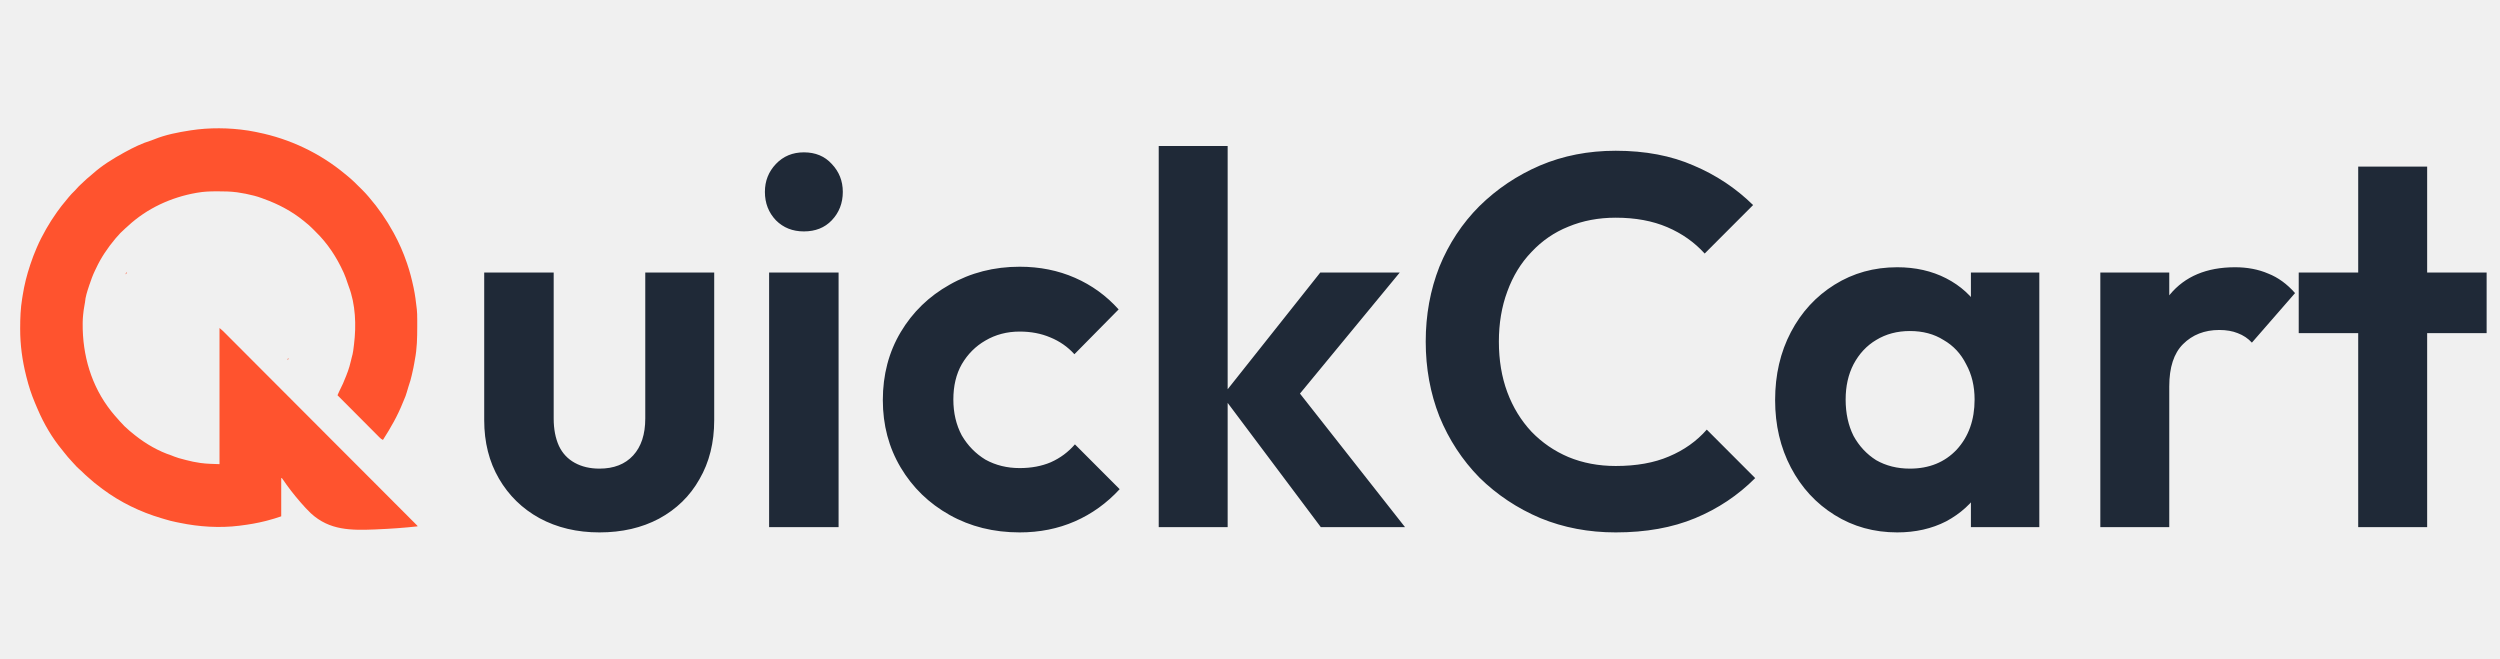
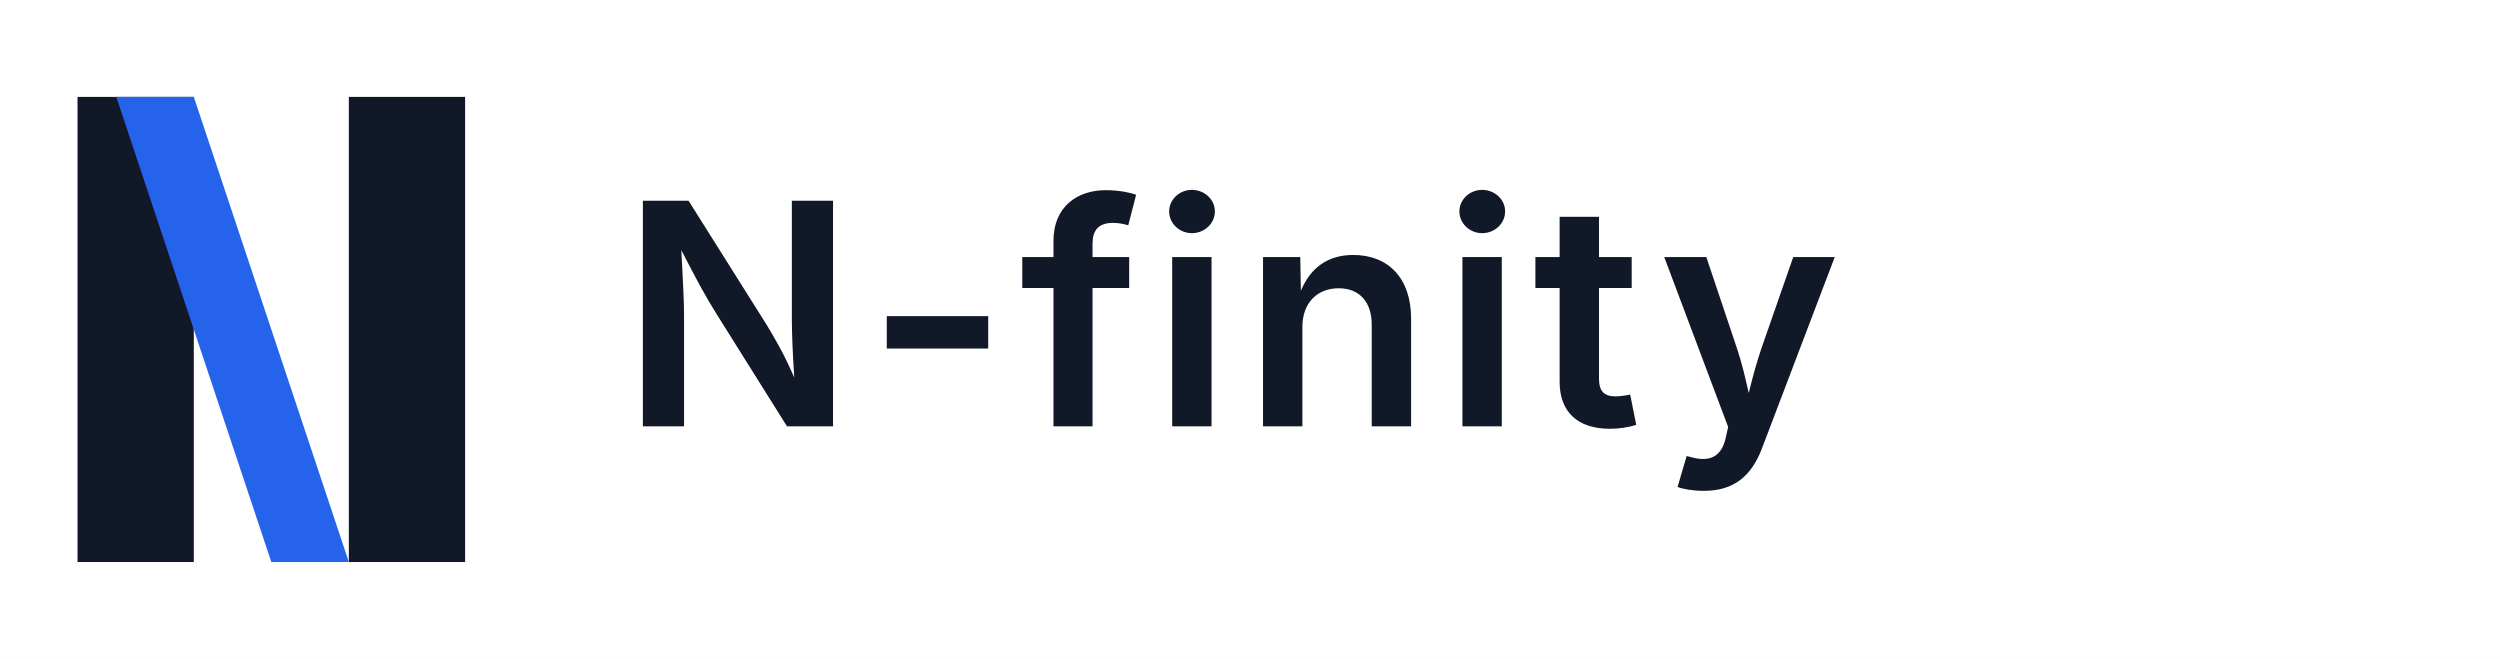
- <svg xmlns="http://www.w3.org/2000/svg" width="129" height="34" viewBox="0 0 129 34" fill="none">
-   <path d="M30.933 27.472C29.774 27.472 28.742 27.227 27.837 26.737C26.95 26.248 26.253 25.568 25.746 24.697C25.239 23.827 24.985 22.821 24.985 21.678V14.062H28.57V21.597C28.57 22.141 28.661 22.612 28.842 23.011C29.023 23.392 29.294 23.682 29.656 23.881C30.019 24.081 30.444 24.181 30.933 24.181C31.675 24.181 32.255 23.954 32.671 23.501C33.087 23.047 33.296 22.413 33.296 21.597V14.062H36.853V21.678C36.853 22.839 36.6 23.854 36.093 24.725C35.604 25.595 34.907 26.275 34.002 26.765C33.115 27.236 32.092 27.472 30.933 27.472ZM39.686 27.2V14.062H43.271V27.2H39.686ZM41.479 11.941C40.9 11.941 40.42 11.75 40.039 11.369C39.659 10.97 39.469 10.481 39.469 9.901C39.469 9.338 39.659 8.858 40.039 8.459C40.42 8.06 40.9 7.861 41.479 7.861C42.076 7.861 42.556 8.06 42.918 8.459C43.298 8.858 43.489 9.338 43.489 9.901C43.489 10.481 43.298 10.97 42.918 11.369C42.556 11.75 42.076 11.941 41.479 11.941ZM52.615 27.472C51.275 27.472 50.071 27.173 49.003 26.574C47.935 25.976 47.093 25.16 46.477 24.126C45.862 23.093 45.554 21.932 45.554 20.645C45.554 19.339 45.862 18.169 46.477 17.136C47.093 16.102 47.935 15.286 49.003 14.688C50.089 14.071 51.293 13.763 52.615 13.763C53.647 13.763 54.597 13.953 55.466 14.334C56.336 14.715 57.087 15.259 57.721 15.966L55.439 18.278C55.095 17.897 54.679 17.607 54.19 17.408C53.719 17.208 53.194 17.109 52.615 17.109C51.963 17.109 51.375 17.263 50.85 17.571C50.343 17.861 49.935 18.269 49.627 18.795C49.338 19.303 49.193 19.91 49.193 20.617C49.193 21.306 49.338 21.923 49.627 22.467C49.935 22.993 50.343 23.41 50.85 23.718C51.375 24.008 51.963 24.153 52.615 24.153C53.212 24.153 53.746 24.054 54.217 23.854C54.706 23.637 55.122 23.328 55.466 22.929L57.775 25.241C57.105 25.967 56.336 26.52 55.466 26.901C54.597 27.281 53.647 27.472 52.615 27.472ZM68.154 27.2L63.076 20.427L68.127 14.062H72.228L66.308 21.243L66.443 19.502L72.499 27.2H68.154ZM59.79 27.2V7.534H63.347V27.2H59.79ZM83.371 27.472C81.977 27.472 80.683 27.227 79.488 26.737C78.293 26.23 77.243 25.532 76.338 24.643C75.45 23.736 74.762 22.685 74.273 21.488C73.803 20.291 73.567 19.003 73.567 17.625C73.567 16.247 73.803 14.96 74.273 13.763C74.762 12.566 75.45 11.524 76.338 10.635C77.243 9.746 78.284 9.048 79.461 8.541C80.656 8.033 81.959 7.779 83.371 7.779C84.892 7.779 86.232 8.033 87.391 8.541C88.549 9.03 89.572 9.71 90.46 10.581L87.961 13.083C87.436 12.503 86.793 12.049 86.033 11.723C85.272 11.397 84.385 11.233 83.371 11.233C82.484 11.233 81.669 11.387 80.927 11.696C80.203 11.986 79.569 12.421 79.026 13.001C78.483 13.563 78.067 14.243 77.777 15.041C77.487 15.821 77.342 16.682 77.342 17.625C77.342 18.586 77.487 19.457 77.777 20.237C78.067 21.016 78.483 21.696 79.026 22.277C79.569 22.839 80.203 23.274 80.927 23.582C81.669 23.89 82.484 24.045 83.371 24.045C84.44 24.045 85.354 23.881 86.114 23.555C86.893 23.229 87.545 22.766 88.07 22.168L90.568 24.67C89.681 25.559 88.649 26.248 87.472 26.737C86.295 27.227 84.928 27.472 83.371 27.472ZM97.897 27.472C96.702 27.472 95.625 27.173 94.665 26.574C93.705 25.976 92.954 25.16 92.411 24.126C91.868 23.093 91.596 21.932 91.596 20.645C91.596 19.339 91.868 18.169 92.411 17.136C92.954 16.102 93.705 15.286 94.665 14.688C95.625 14.089 96.702 13.79 97.897 13.79C98.838 13.79 99.68 13.981 100.422 14.361C101.165 14.742 101.753 15.277 102.188 15.966C102.64 16.637 102.885 17.399 102.921 18.251V22.984C102.885 23.854 102.64 24.625 102.188 25.296C101.753 25.967 101.165 26.502 100.422 26.901C99.68 27.281 98.838 27.472 97.897 27.472ZM98.549 24.181C99.544 24.181 100.35 23.854 100.966 23.201C101.581 22.53 101.889 21.669 101.889 20.617C101.889 19.928 101.744 19.321 101.454 18.795C101.183 18.251 100.794 17.834 100.287 17.544C99.798 17.235 99.219 17.081 98.549 17.081C97.897 17.081 97.317 17.235 96.81 17.544C96.322 17.834 95.932 18.251 95.643 18.795C95.371 19.321 95.235 19.928 95.235 20.617C95.235 21.325 95.371 21.95 95.643 22.494C95.932 23.02 96.322 23.437 96.81 23.745C97.317 24.035 97.897 24.181 98.549 24.181ZM101.699 27.2V23.664L102.269 20.454L101.699 17.299V14.062H105.229V27.2H101.699ZM108.377 27.2V14.062H111.934V27.2H108.377ZM111.934 19.937L110.549 19.013C110.712 17.399 111.183 16.129 111.962 15.205C112.74 14.262 113.863 13.79 115.329 13.79C115.963 13.79 116.533 13.899 117.04 14.117C117.547 14.316 118.009 14.652 118.425 15.123L116.198 17.68C115.999 17.462 115.755 17.299 115.465 17.19C115.194 17.081 114.877 17.027 114.515 17.027C113.754 17.027 113.129 17.272 112.641 17.761C112.17 18.233 111.934 18.958 111.934 19.937ZM121.683 27.2V8.595H125.241V27.2H121.683ZM118.614 17.19V14.062H128.31V17.19H118.614Z" fill="#1F2937" />
-   <mask id="mask0_3277_1003" style="mask-type:luminance" maskUnits="userSpaceOnUse" x="0" y="5" width="23" height="24">
-     <path d="M22.632 5.667H0V28.334H22.632V5.667Z" fill="white" />
-   </mask>
-   <g mask="url(#mask0_3277_1003)">
-     <path d="M12.769 6.732C12.791 6.735 12.814 6.739 12.837 6.742C12.953 6.76 13.067 6.781 13.181 6.805C13.225 6.815 13.269 6.824 13.313 6.833C14.947 7.163 16.503 7.897 17.787 8.964C17.819 8.991 17.852 9.018 17.886 9.044C18.155 9.259 18.399 9.504 18.643 9.748C18.662 9.766 18.68 9.785 18.7 9.805C18.807 9.912 18.909 10.021 19.007 10.137C19.022 10.154 19.022 10.154 19.037 10.172C19.521 10.733 19.942 11.339 20.297 11.99C20.309 12.011 20.32 12.031 20.332 12.053C20.591 12.53 20.811 13.027 20.986 13.542C20.993 13.563 21.001 13.585 21.009 13.607C21.142 13.996 21.244 14.389 21.33 14.791C21.334 14.812 21.339 14.832 21.343 14.853C21.418 15.202 21.462 15.557 21.502 15.912C21.504 15.927 21.506 15.943 21.508 15.959C21.526 16.117 21.527 16.274 21.528 16.434C21.528 16.463 21.528 16.493 21.529 16.523C21.529 16.617 21.529 16.712 21.529 16.806C21.529 16.822 21.529 16.838 21.529 16.855C21.53 17.424 21.519 17.984 21.41 18.545C21.397 18.615 21.385 18.684 21.374 18.754C21.349 18.909 21.314 19.061 21.28 19.213C21.268 19.263 21.257 19.312 21.246 19.362C21.205 19.545 21.156 19.721 21.093 19.898C21.079 19.945 21.064 19.991 21.05 20.037C21.043 20.06 21.036 20.084 21.029 20.108C21.014 20.155 21 20.204 20.986 20.252C20.95 20.373 20.912 20.489 20.858 20.603C20.836 20.652 20.816 20.701 20.796 20.751C20.523 21.442 20.16 22.077 19.76 22.7C19.684 22.667 19.636 22.624 19.578 22.566C19.558 22.547 19.539 22.527 19.52 22.508C19.499 22.487 19.478 22.465 19.457 22.444C19.434 22.422 19.412 22.399 19.39 22.377C19.329 22.317 19.269 22.256 19.209 22.195C19.146 22.132 19.083 22.069 19.02 22.006C18.9 21.886 18.781 21.766 18.662 21.646C18.526 21.509 18.39 21.373 18.254 21.236C17.974 20.956 17.695 20.675 17.415 20.394C17.443 20.323 17.473 20.255 17.508 20.187C17.643 19.924 17.763 19.659 17.867 19.381C17.872 19.367 17.877 19.353 17.883 19.339C17.893 19.311 17.904 19.283 17.914 19.255C17.927 19.222 17.939 19.189 17.952 19.156C18.012 18.996 18.055 18.833 18.095 18.666C18.102 18.64 18.108 18.614 18.115 18.587C18.127 18.536 18.14 18.485 18.152 18.434C18.164 18.384 18.177 18.334 18.191 18.285C18.222 18.16 18.234 18.032 18.25 17.905C18.255 17.86 18.261 17.815 18.267 17.77C18.388 16.792 18.35 15.698 17.991 14.769C17.968 14.709 17.948 14.648 17.928 14.587C17.872 14.414 17.813 14.246 17.738 14.08C17.73 14.064 17.723 14.048 17.716 14.032C17.369 13.269 16.899 12.554 16.297 11.968C16.244 11.916 16.192 11.863 16.14 11.81C16.013 11.68 15.88 11.564 15.737 11.451C15.715 11.433 15.694 11.416 15.671 11.397C15.06 10.899 14.363 10.532 13.624 10.266C13.584 10.252 13.544 10.237 13.504 10.222C13.382 10.176 13.26 10.137 13.134 10.104C13.117 10.1 13.1 10.095 13.082 10.091C12.812 10.022 12.543 9.966 12.267 9.928C12.249 9.925 12.23 9.923 12.211 9.92C11.89 9.878 11.569 9.873 11.245 9.873C11.223 9.873 11.2 9.873 11.177 9.873C10.843 9.873 10.517 9.883 10.187 9.943C10.169 9.946 10.151 9.949 10.132 9.952C8.828 10.18 7.579 10.755 6.604 11.661C6.56 11.703 6.514 11.743 6.467 11.783C6.289 11.938 6.122 12.11 5.971 12.292C5.961 12.303 5.952 12.315 5.942 12.327C5.555 12.79 5.212 13.295 4.958 13.844C4.938 13.888 4.916 13.932 4.894 13.976C4.78 14.213 4.693 14.459 4.609 14.709C4.604 14.726 4.598 14.742 4.593 14.758C4.5 15.034 4.407 15.319 4.384 15.61C4.379 15.658 4.369 15.704 4.359 15.752C4.327 15.904 4.31 16.059 4.293 16.214C4.291 16.23 4.29 16.246 4.288 16.262C4.275 16.386 4.268 16.508 4.267 16.632C4.266 16.651 4.266 16.669 4.266 16.689C4.251 18.324 4.709 19.918 5.734 21.213C5.752 21.235 5.769 21.257 5.787 21.279C5.88 21.395 5.977 21.506 6.076 21.615C6.116 21.66 6.155 21.705 6.194 21.75C6.343 21.921 6.507 22.08 6.681 22.226C6.699 22.241 6.716 22.255 6.734 22.27C6.795 22.321 6.856 22.37 6.918 22.42C6.938 22.436 6.959 22.453 6.98 22.47C7.535 22.91 8.18 23.282 8.853 23.503C8.9 23.52 8.945 23.539 8.99 23.558C9.141 23.62 9.298 23.659 9.456 23.7C9.509 23.714 9.562 23.728 9.615 23.742C9.847 23.804 10.079 23.851 10.316 23.885C10.331 23.887 10.345 23.889 10.36 23.891C10.682 23.937 11 23.938 11.327 23.95C11.327 21.631 11.327 19.313 11.327 16.925C11.497 17.07 11.497 17.07 11.561 17.135C11.576 17.149 11.591 17.164 11.606 17.179C11.63 17.203 11.63 17.203 11.654 17.227C11.671 17.244 11.688 17.262 11.706 17.279C11.763 17.337 11.821 17.395 11.878 17.452C11.92 17.494 11.962 17.536 12.003 17.577C12.094 17.668 12.184 17.759 12.275 17.849C12.409 17.984 12.544 18.119 12.679 18.254C12.919 18.495 13.16 18.736 13.4 18.977C13.611 19.187 13.821 19.398 14.031 19.609C14.052 19.63 14.052 19.63 14.073 19.651C14.13 19.708 14.187 19.764 14.243 19.821C14.774 20.353 15.305 20.885 15.836 21.417C16.308 21.89 16.78 22.363 17.252 22.836C17.783 23.367 18.313 23.898 18.843 24.429C18.899 24.485 18.956 24.542 19.012 24.599C19.026 24.613 19.04 24.627 19.055 24.641C19.265 24.852 19.475 25.062 19.686 25.273C19.924 25.512 20.163 25.752 20.402 25.991C20.536 26.125 20.67 26.259 20.804 26.393C20.893 26.483 20.982 26.572 21.072 26.662C21.122 26.713 21.173 26.764 21.224 26.815C21.279 26.869 21.334 26.924 21.389 26.979C21.404 26.995 21.421 27.011 21.437 27.028C21.452 27.042 21.466 27.057 21.481 27.072C21.5 27.09 21.5 27.09 21.519 27.11C21.545 27.139 21.545 27.139 21.545 27.16C20.845 27.237 20.145 27.287 19.441 27.315C19.415 27.316 19.39 27.317 19.363 27.319C18.113 27.369 17.003 27.372 16.042 26.487C15.854 26.309 15.681 26.119 15.511 25.923C15.492 25.901 15.492 25.901 15.473 25.878C15.154 25.51 14.858 25.127 14.585 24.724C14.557 24.68 14.557 24.68 14.511 24.661C14.511 25.315 14.511 25.969 14.511 26.643C14.271 26.724 14.036 26.8 13.792 26.861C13.763 26.869 13.734 26.876 13.705 26.884C13.281 26.991 12.858 27.064 12.424 27.117C12.398 27.121 12.372 27.124 12.345 27.128C11.34 27.253 10.271 27.185 9.281 26.979C9.223 26.967 9.164 26.956 9.106 26.944C8.899 26.904 8.699 26.852 8.498 26.789C8.438 26.77 8.379 26.753 8.319 26.736C7.247 26.42 6.201 25.914 5.304 25.243C5.276 25.221 5.247 25.2 5.218 25.179C4.983 25.005 4.757 24.823 4.542 24.625C4.494 24.581 4.446 24.539 4.397 24.496C4.323 24.432 4.254 24.364 4.186 24.294C4.144 24.253 4.102 24.216 4.058 24.179C3.975 24.107 3.904 24.029 3.832 23.947C3.792 23.902 3.752 23.858 3.711 23.815C3.572 23.668 3.442 23.518 3.319 23.358C3.281 23.307 3.241 23.258 3.201 23.209C2.691 22.595 2.262 21.862 1.949 21.127C1.94 21.106 1.93 21.084 1.921 21.063C1.891 20.991 1.86 20.92 1.83 20.848C1.82 20.824 1.81 20.8 1.799 20.775C1.618 20.346 1.48 19.919 1.368 19.468C1.362 19.446 1.357 19.424 1.351 19.402C1.15 18.603 1.04 17.803 1.041 16.979C1.041 16.959 1.041 16.938 1.041 16.918C1.042 16.412 1.06 15.908 1.143 15.408C1.154 15.346 1.163 15.284 1.173 15.223C1.257 14.693 1.386 14.184 1.556 13.676C1.562 13.659 1.567 13.643 1.573 13.625C1.666 13.348 1.766 13.076 1.884 12.809C1.892 12.79 1.9 12.771 1.909 12.751C2.041 12.444 2.192 12.151 2.357 11.861C2.369 11.841 2.38 11.821 2.391 11.8C2.553 11.517 2.727 11.243 2.917 10.977C2.935 10.951 2.935 10.951 2.954 10.924C3.096 10.727 3.241 10.534 3.401 10.35C3.451 10.292 3.498 10.232 3.546 10.172C3.641 10.054 3.746 9.949 3.854 9.844C3.931 9.768 4.002 9.691 4.071 9.609C4.106 9.57 4.143 9.536 4.183 9.502C4.243 9.451 4.299 9.399 4.354 9.342C4.438 9.257 4.529 9.182 4.622 9.107C4.674 9.064 4.725 9.02 4.775 8.975C5.259 8.54 5.833 8.186 6.401 7.874C6.422 7.863 6.443 7.852 6.464 7.84C6.888 7.609 7.33 7.391 7.794 7.251C7.853 7.231 7.909 7.21 7.966 7.186C8.547 6.95 9.182 6.828 9.8 6.732C9.823 6.729 9.823 6.729 9.845 6.725C10.797 6.578 11.817 6.588 12.769 6.732Z" fill="#FF532E" />
-     <path d="M14.864 18.476C14.872 18.491 14.88 18.507 14.888 18.523C14.869 18.542 14.849 18.562 14.829 18.582C14.841 18.547 14.852 18.512 14.864 18.476Z" fill="#FF532E" />
-     <path d="M6.531 14.038C6.542 14.074 6.542 14.074 6.528 14.104C6.507 14.133 6.507 14.133 6.472 14.156C6.487 14.114 6.507 14.076 6.531 14.038Z" fill="#FF532E" />
+ <svg xmlns="http://www.w3.org/2000/svg" width="129" height="34" viewBox="0 0 129 34">
+   <rect width="129" height="34" fill="white" />
+   <g transform="translate(4,5)">
+     <rect x="0" y="0" width="6" height="24" fill="#111827" />
+     <rect x="14" y="0" width="6" height="24" fill="#111827" />
+     <polygon points="6,0 14,24 10,24 2,0" fill="#2563EB" />
  </g>
+   <text x="32" y="22" font-family="Inter, Arial, sans-serif" font-size="16" font-weight="600" fill="#111827" letter-spacing="0.5">
+     N-finity
+   </text>
</svg>
